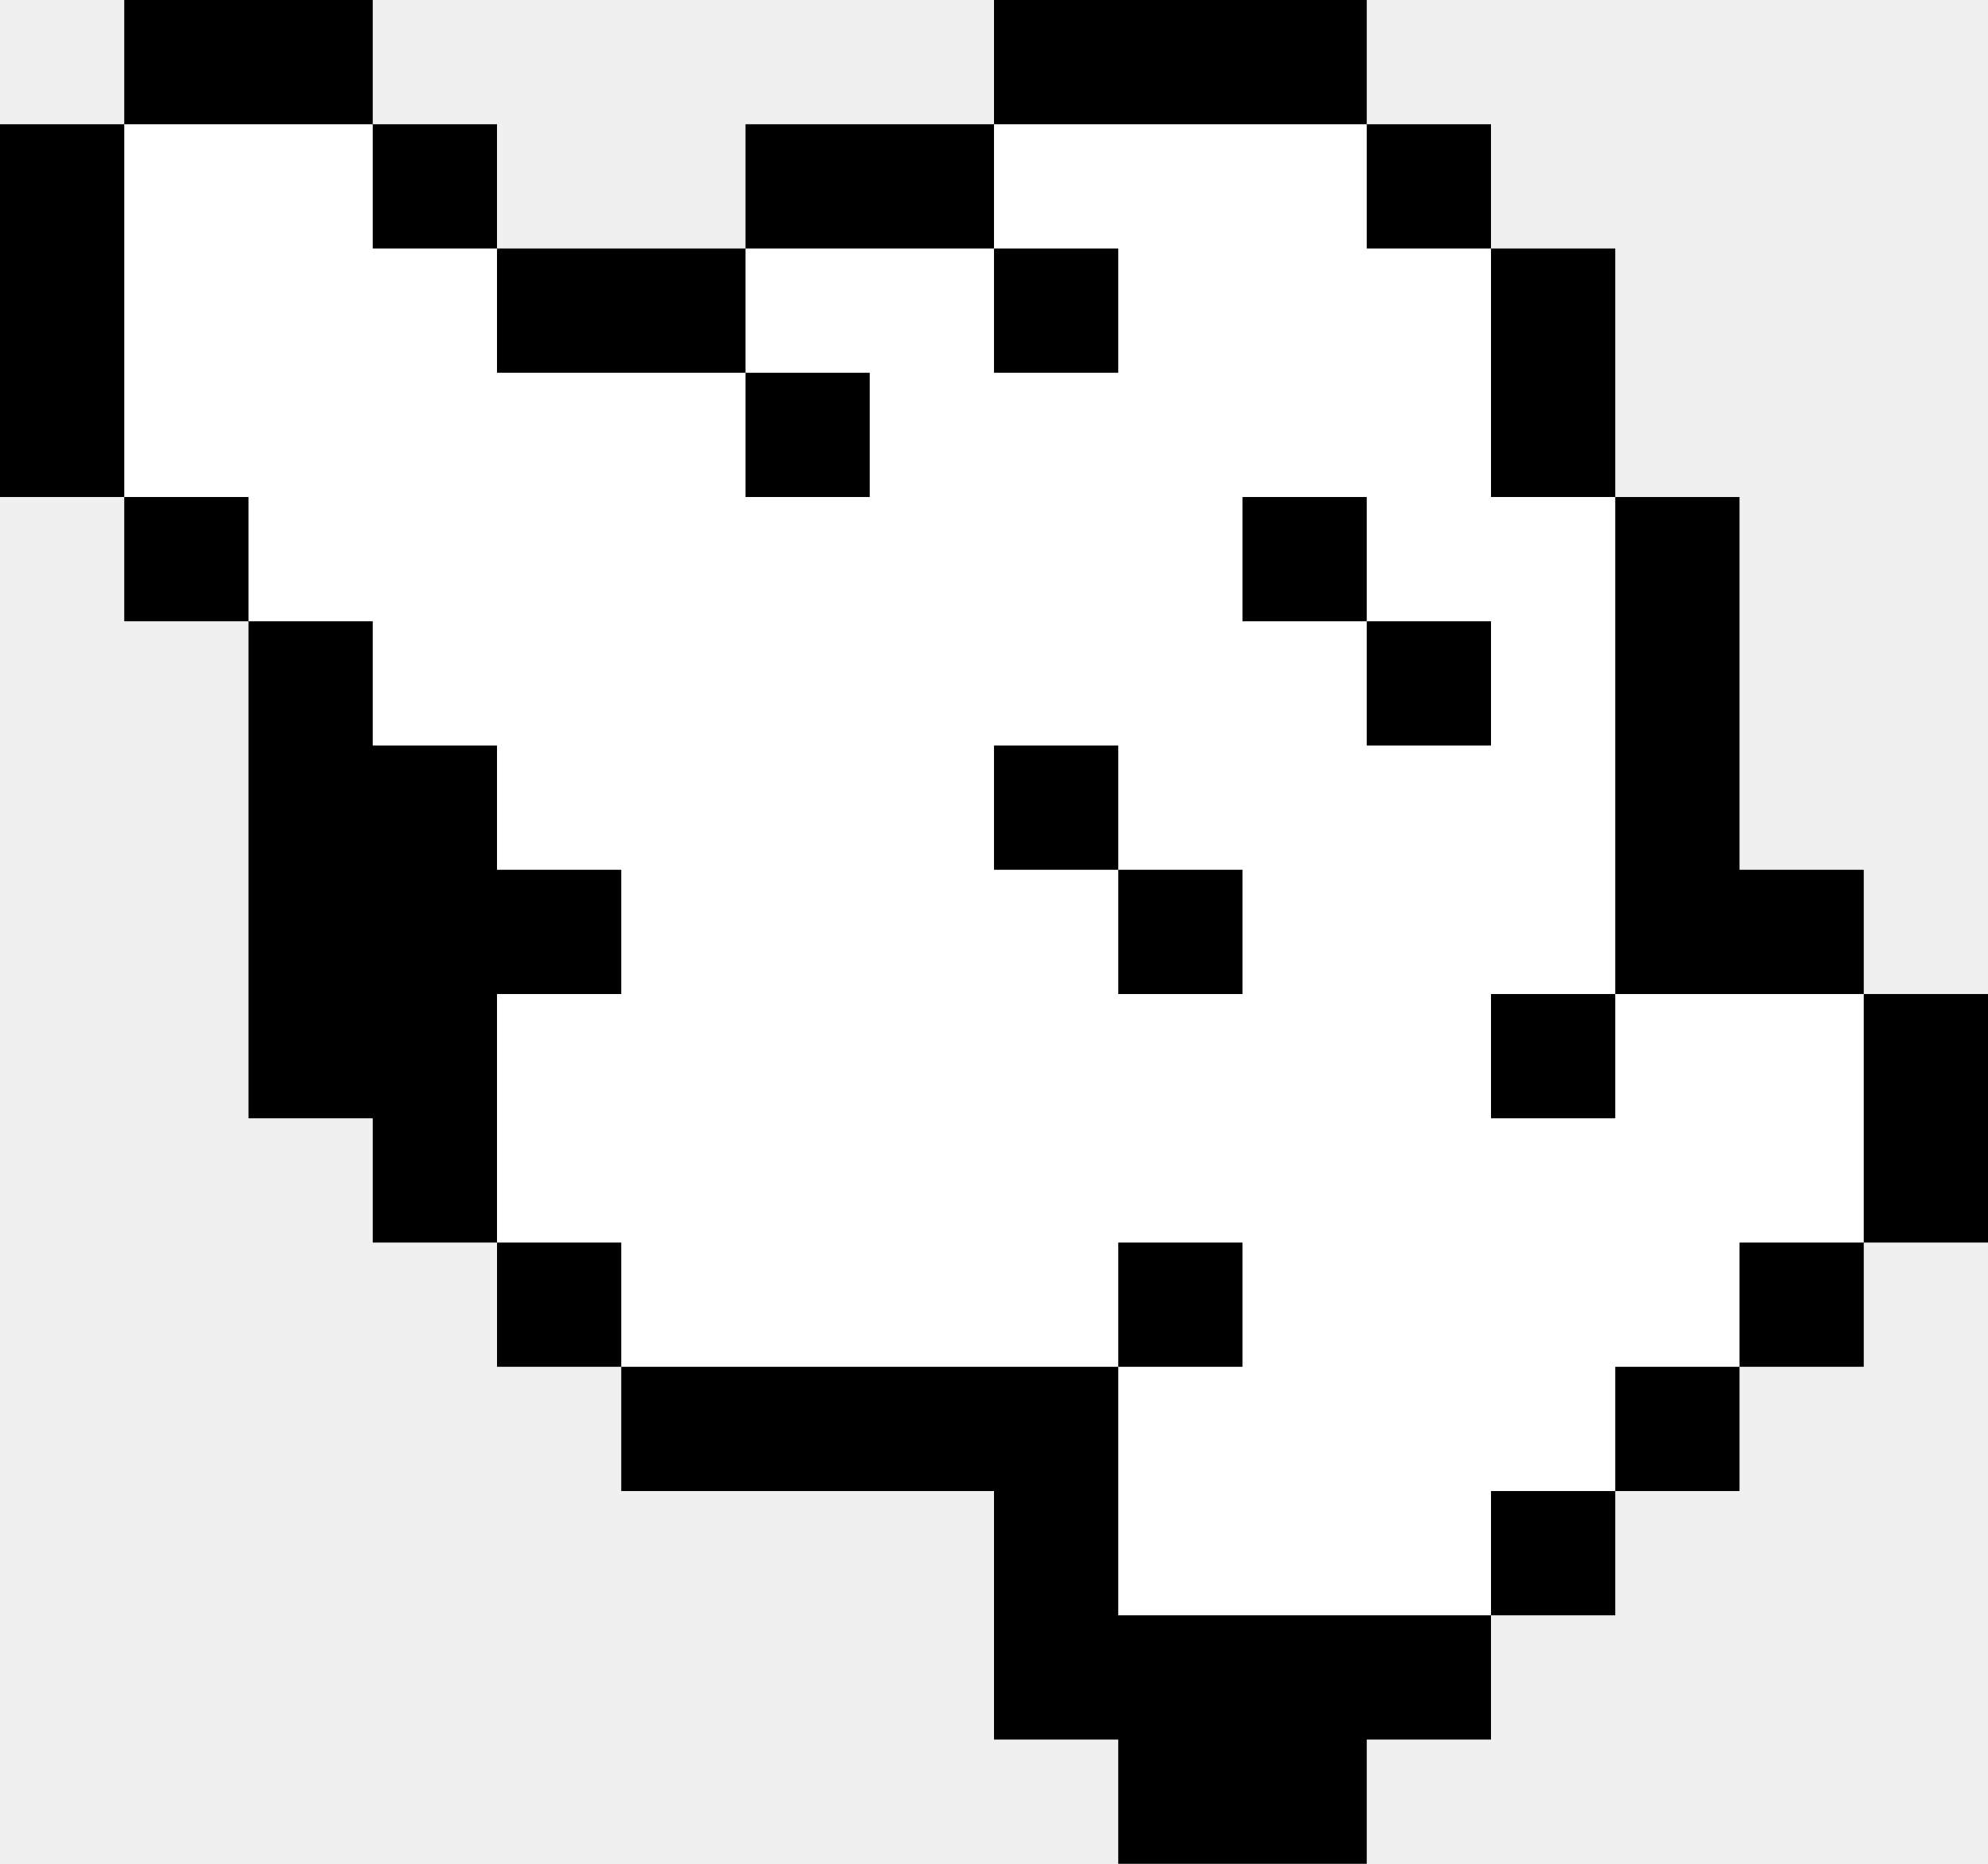
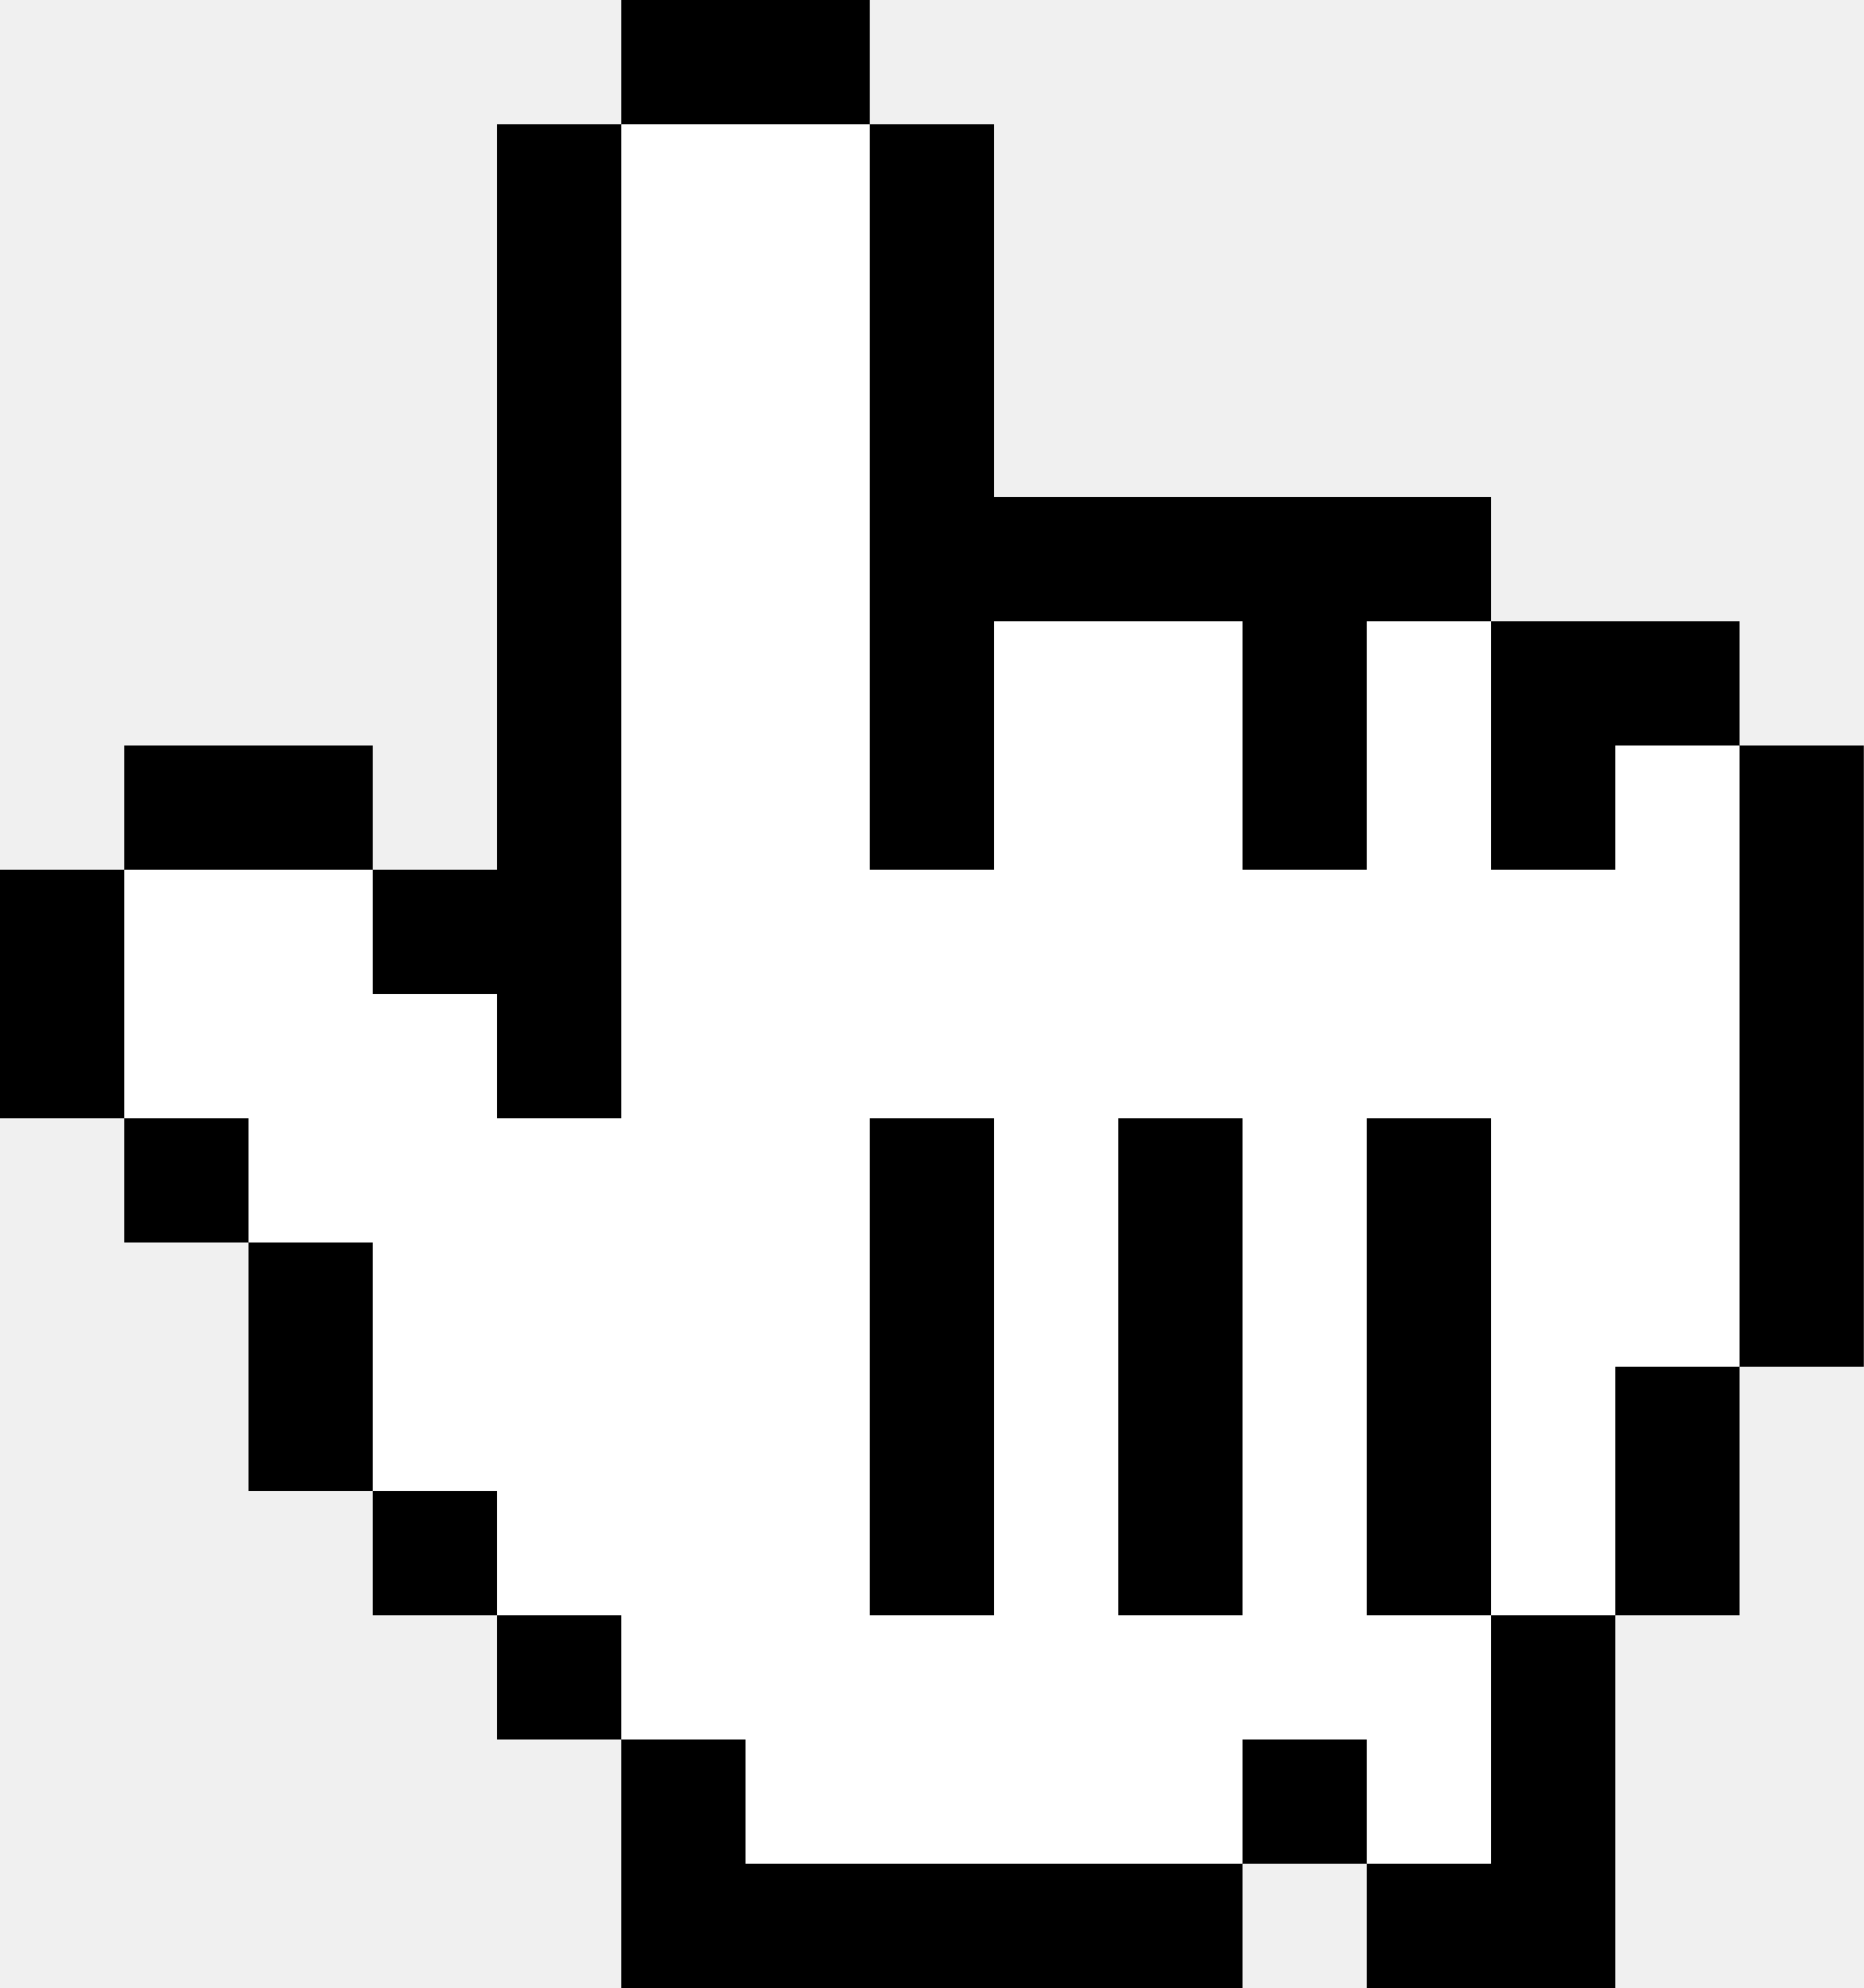
- <svg xmlns="http://www.w3.org/2000/svg" width="32" viewBox="0 0 16 15" fill="none">
-   <path d="M0 4V1H1V0H3V1H4V2H6V1H8V0H11V1H12V2H13V4H14V7H15V8H16V10H15V11H14V12H13V13H12V14H11V15H9V14H8V12H5V11H4V10.5V10H3V9H2V5H1V4H0Z" fill="black" />
-   <path d="M1 1V4H2V5H3V6H4V7H5V8H4V10H5V11H9V10H10V11H9V13H12V12H13V11H14V10H15V8H13V9H12V8H13V4H12V2H11V1H8V2H9V3H8V2H6V3H7V4H6V3H4V2H3V1H1Z" fill="white" />
-   <rect x="10" y="4" width="1" height="1" fill="black" />
-   <rect x="9" y="7" width="1" height="1" fill="black" />
-   <rect x="8" y="6" width="1" height="1" fill="black" />
-   <rect x="11" y="5" width="1" height="1" fill="black" />
+ <svg xmlns="http://www.w3.org/2000/svg" width="26" viewBox="0 0 15 16" fill="none">
+   <path d="M0 9V7H1V6H3V7H4V1H5V0H7V1H8V4H12V5H14V6H15V11H14V13H13V16H11V15H10V16H5V14H4V13H3V12H2V10H1V9H0Z" fill="black" />
+   <path d="M6 15H10V14H11V15H12V13H13V11H14V6H13V7H12V5H11V7H10V5H8V7H7V1H5V8V9H4V8H3V7H1V9H2V10H3V12H4V13H5V14H6V15Z" fill="white" />
+   <rect x="11" y="9" width="1" height="4" fill="black" />
+   <rect x="9" y="9" width="1" height="4" fill="black" />
+   <rect x="7" y="9" width="1" height="4" fill="black" />
</svg>
